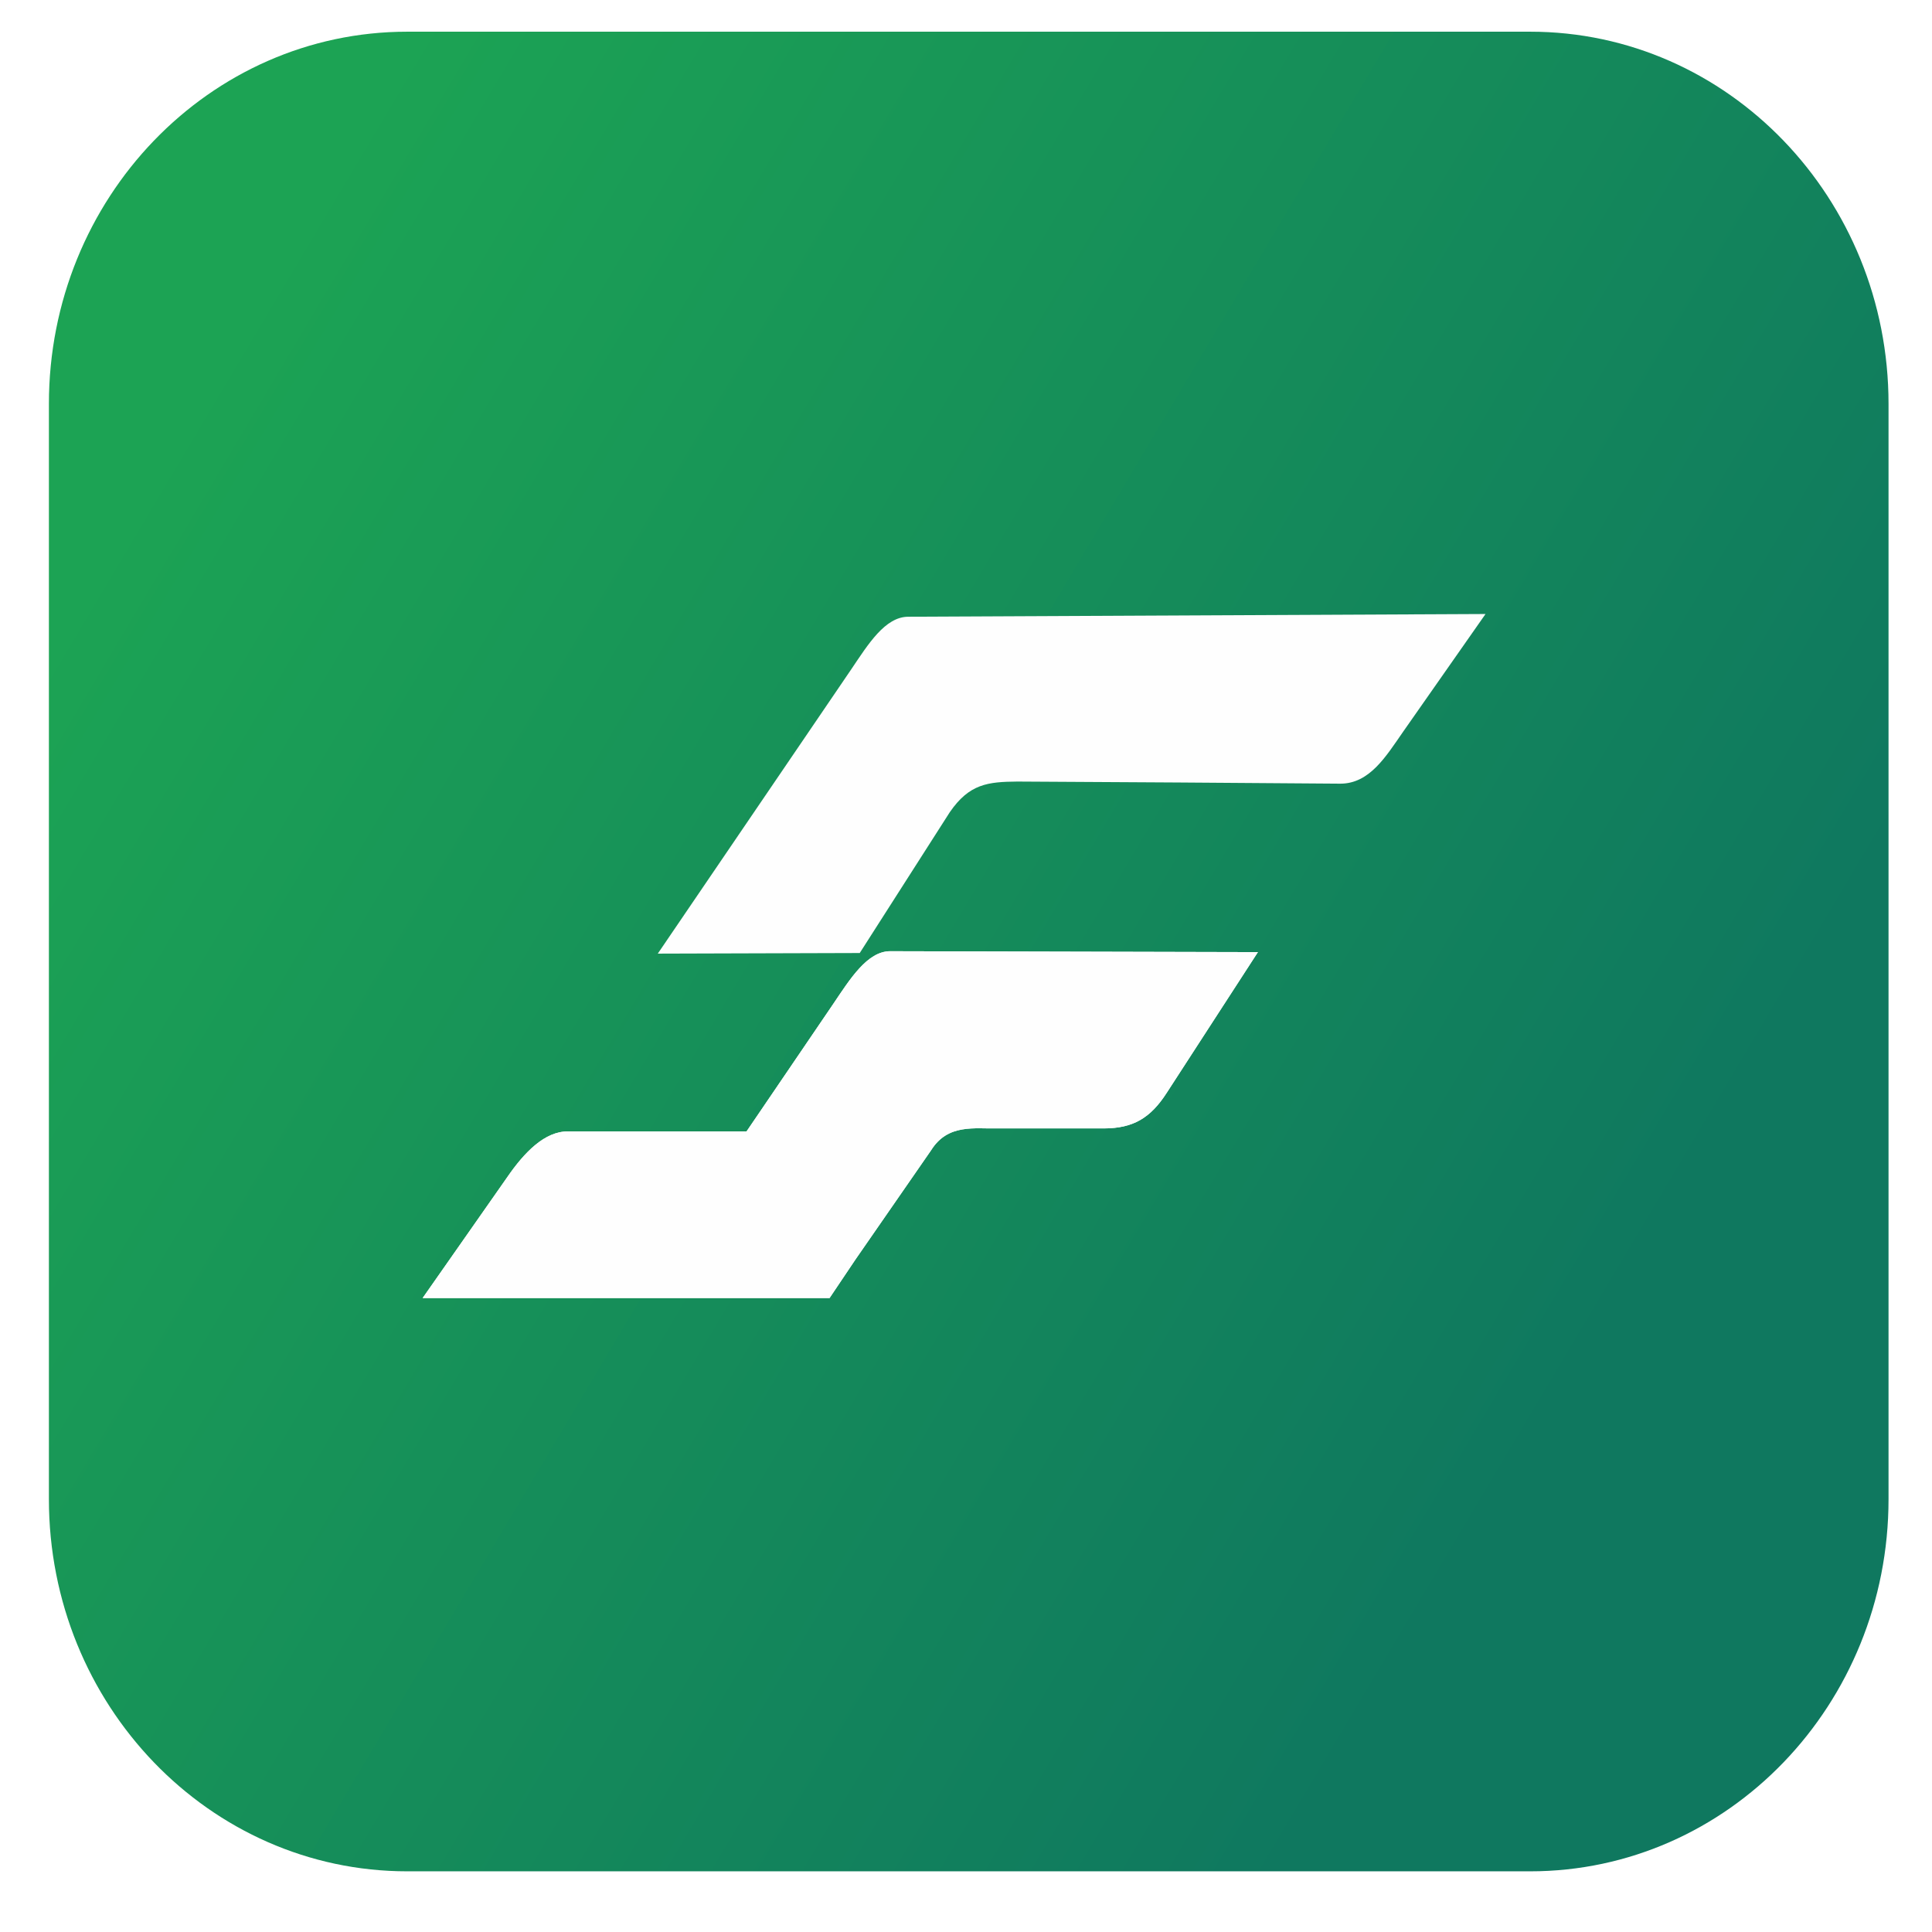
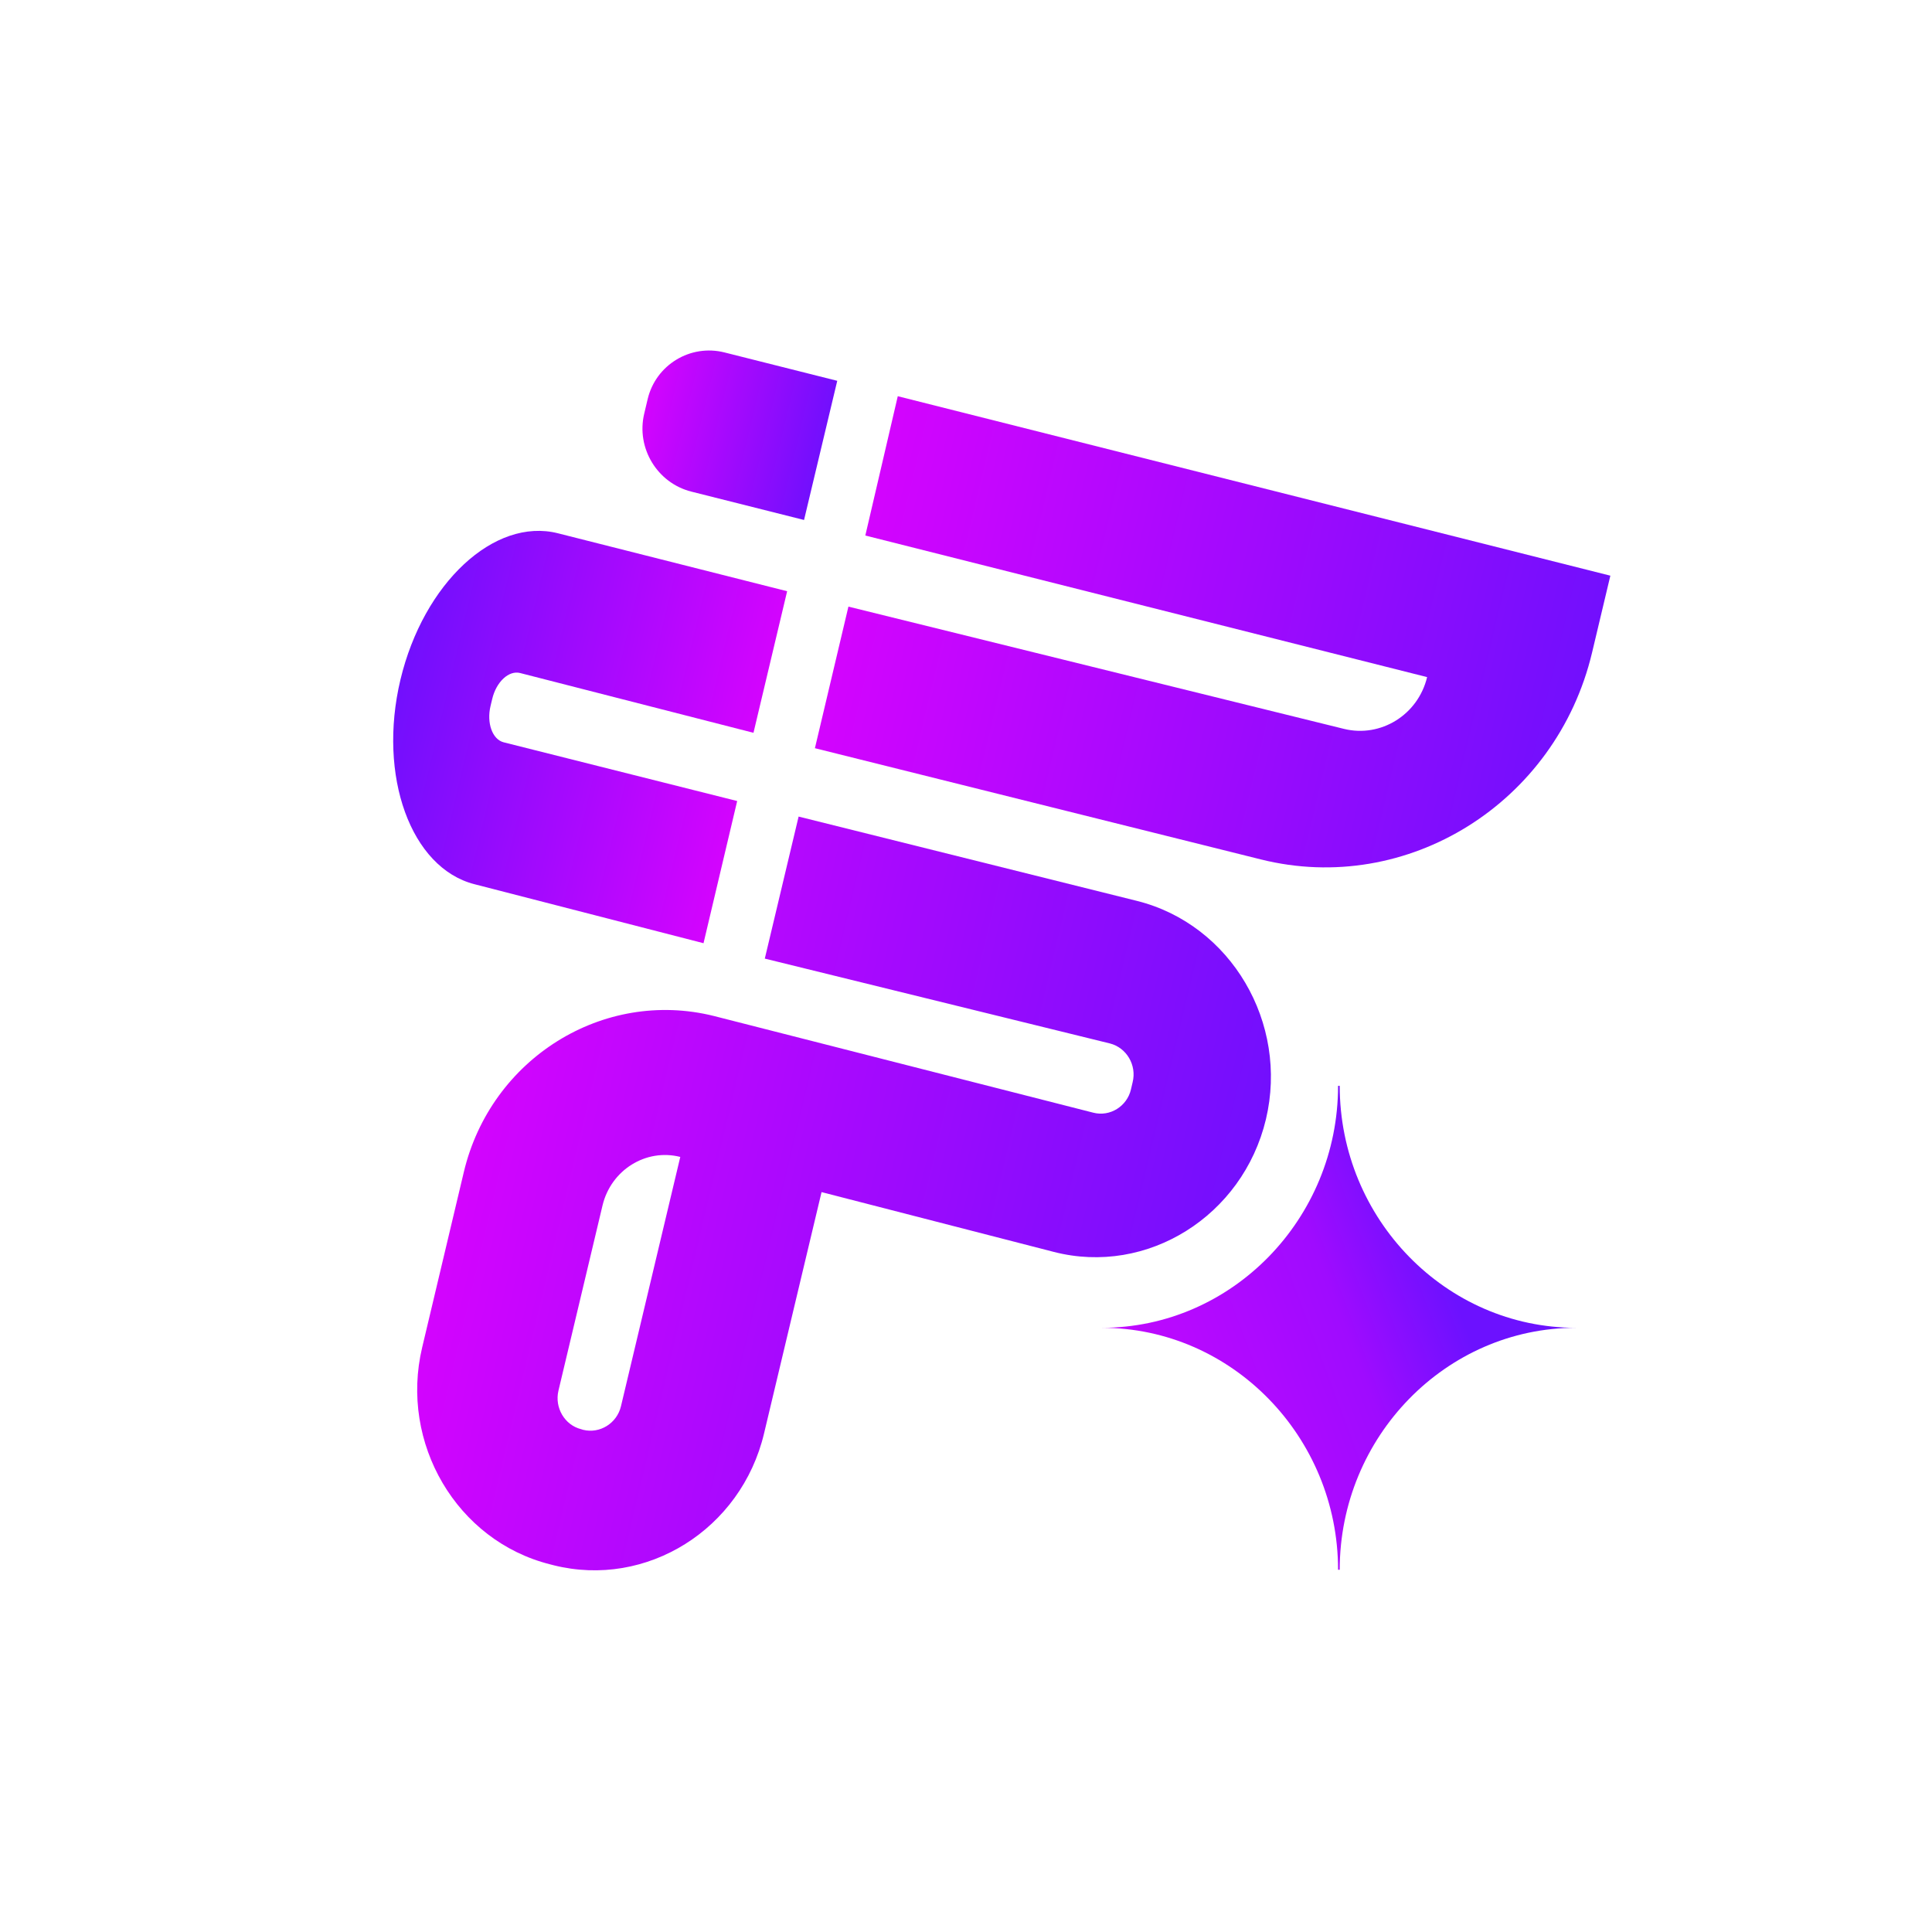
- <svg xmlns="http://www.w3.org/2000/svg" xml:space="preserve" width="64px" height="64px" version="1.1" style="shape-rendering:geometricPrecision; text-rendering:geometricPrecision; image-rendering:optimizeQuality; fill-rule:evenodd; clip-rule:evenodd" viewBox="0 0 64 64">
+ <svg xmlns="http://www.w3.org/2000/svg" xmlns:xlink="http://www.w3.org/1999/xlink" xml:space="preserve" width="128px" height="128px" version="1.1" style="shape-rendering:geometricPrecision; text-rendering:geometricPrecision; image-rendering:optimizeQuality; fill-rule:evenodd; clip-rule:evenodd" viewBox="0 0 128 128">
  <defs>
    <style type="text/css">
   
-     .fil1 {fill:#FEFEFE}
-     .fil0 {fill:url(#id0)}
+     .fil1 {fill:url(#id0)}
+     .fil0 {fill:url(#id1)}
+     .fil2 {fill:url(#id2)}
+     .fil3 {fill:url(#id3)}
+     .fil4 {fill:url(#id4)}
   
  </style>
-     <linearGradient id="id0" gradientUnits="userSpaceOnUse" x1="10.29" y1="6.72" x2="58.33" y2="35.29">
-       <stop offset="0" style="stop-opacity:1; stop-color:#1CA354" />
-       <stop offset="1" style="stop-opacity:1; stop-color:#0F785F" />
+     <linearGradient id="id0" gradientUnits="userSpaceOnUse" x1="56.64" y1="38.22" x2="103.99" y2="49.48">
+       <stop offset="0" style="stop-opacity:1; stop-color:#D304FE" />
+       <stop offset="1" style="stop-opacity:1; stop-color:#720FFD" />
+     </linearGradient>
+     <linearGradient id="id1" gradientUnits="userSpaceOnUse" xlink:href="#id0" x1="31.17" y1="75.79" x2="80.68" y2="87.56">
+   </linearGradient>
+     <linearGradient id="id2" gradientUnits="userSpaceOnUse" xlink:href="#id0" x1="49.42" y1="50.67" x2="26.49" y2="45.22">
+   </linearGradient>
+     <linearGradient id="id3" gradientUnits="userSpaceOnUse" xlink:href="#id0" x1="42.77" y1="27" x2="54.39" y2="29.77">
+   </linearGradient>
+     <linearGradient id="id4" gradientUnits="userSpaceOnUse" x1="69.42" y1="96.72" x2="96.59" y2="86.51">
+       <stop offset="0" style="stop-opacity:1; stop-color:#D206FF" />
+       <stop offset="0.741" style="stop-opacity:1; stop-color:#9F0BFF" />
+       <stop offset="1" style="stop-opacity:1; stop-color:#6C11FF" />
    </linearGradient>
  </defs>
  <g id="Capa_x0020_1">
-     <g id="_1640109942240">
-       <rect class="fil0" x="1.62" y="1.05" width="60.94" height="60.94" rx="11.87" ry="12.33" />
+     <g id="_2617255824544">
      <g>
-         <path class="fil1" d="M18.82 37.48l5.91 0 2.87 -4.22c0.56,-0.83 1.13,-1.75 1.89,-1.75l12.18 0.03 -3.02 4.66c-0.54,0.84 -1.12,1.18 -2.09,1.18l-3.5 0c-0.77,0.02 -1.66,-0.17 -2.22,0.73l-2.5 3.61 -0.86 1.28 -1.42 0 -0.22 0 -3.41 0 -0.02 0 -1.44 0 0 0c-2.05,0 -4.21,0 -6.97,0l2.8 -4c0.57,-0.83 1.25,-1.53 2.02,-1.52z" />
-         <path class="fil1" d="M30.09 20.43l19.12 -0.09 -2.73 3.9c-0.57,0.82 -1.11,1.72 -2.08,1.72 -3.57,-0.03 -7.13,-0.05 -10.7,-0.07 -0.97,0.01 -1.59,0.07 -2.24,1.02l-2.98 4.66 -6.69 0.02 6.41 -9.42c0.56,-0.83 1.12,-1.74 1.89,-1.74z" />
-         <path class="fil1" d="M18.82 37.48l5.91 0 2.87 -4.22c0.56,-0.83 1.13,-1.75 1.89,-1.75l12.18 0.03 -3.02 4.66c-0.54,0.84 -1.12,1.18 -2.09,1.18l-3.5 0c-0.77,0.02 -1.66,-0.17 -2.22,0.73l-2.5 3.61 -0.86 1.28 -1.42 0 -0.22 0 -3.41 0 -0.02 0 -1.44 0 0 0c-2.05,0 -4.21,0 -6.97,0l2.8 -4c0.57,-0.83 1.25,-1.53 2.02,-1.52z" />
+         <path class="fil0" d="M47.29 67.31l7.14 11.67 -3.81 15.99c-1.51,6.35 -7.78,10.28 -13.95,8.73l-0.23 -0.06c-6.17,-1.55 -9.98,-8.02 -8.47,-14.37l2.76 -11.62c1.79,-7.53 9.24,-12.16 16.56,-10.34zm-2.22 9.34l-3.93 16.52c-0.27,1.13 -1.4,1.83 -2.5,1.56l-0.13 -0.04c-1.1,-0.27 -1.78,-1.43 -1.51,-2.56l2.92 -12.27c0.56,-2.34 2.87,-3.79 5.15,-3.21zm7.84 -22.55l22.43 5.59c6.21,1.56 10.05,8.08 8.53,14.47l0 0c-1.53,6.4 -7.86,10.38 -14.06,8.78l-15.38 -3.96 -7.14 -11.67 25.15 6.41c1.1,0.28 2.23,-0.42 2.49,-1.55l0.11 -0.47c0.28,-1.13 -0.4,-2.29 -1.51,-2.57l-22.86 -5.62 2.24 -9.41z" />
+         <path class="fil1" d="M59.48 26.25l47.21 11.89 -1.21 5.09c-2.37,9.98 -12.24,16.13 -21.94,13.71l-29.55 -7.37 2.22 -9.38 32.83 8.1c2.44,0.6 4.91,-0.93 5.51,-3.43l-37.22 -9.38 2.15 -9.23z" />
+         <path class="fil2" d="M46.61 62.49l-15.18 -3.91c-4.21,-1.08 -6.42,-7.16 -4.9,-13.55l0 0c1.53,-6.4 6.22,-10.76 10.43,-9.7l15.19 3.84 -2.23 9.38 -15.46 -3.96c-0.75,-0.19 -1.58,0.58 -1.85,1.72l-0.11 0.46c-0.27,1.13 0.12,2.22 0.87,2.41l15.47 3.89 -2.23 9.42z" />
+         <path class="fil3" d="M48 23.35l7.47 1.88 -2.2 9.22 -7.47 -1.88c-2.26,-0.57 -3.66,-2.89 -3.12,-5.16l0.23 -0.97c0.54,-2.27 2.83,-3.66 5.09,-3.09z" />
      </g>
+       <path class="fil4" d="M88.65 71.94l0.11 0c0,8.82 7.04,16.03 15.65,16.03l0 0c-8.61,0 -15.65,7.22 -15.65,16.03l-0.11 0c0,-8.81 -7.04,-16.03 -15.65,-16.03l0 0c8.61,0 15.65,-7.21 15.65,-16.03z" />
    </g>
  </g>
</svg>
